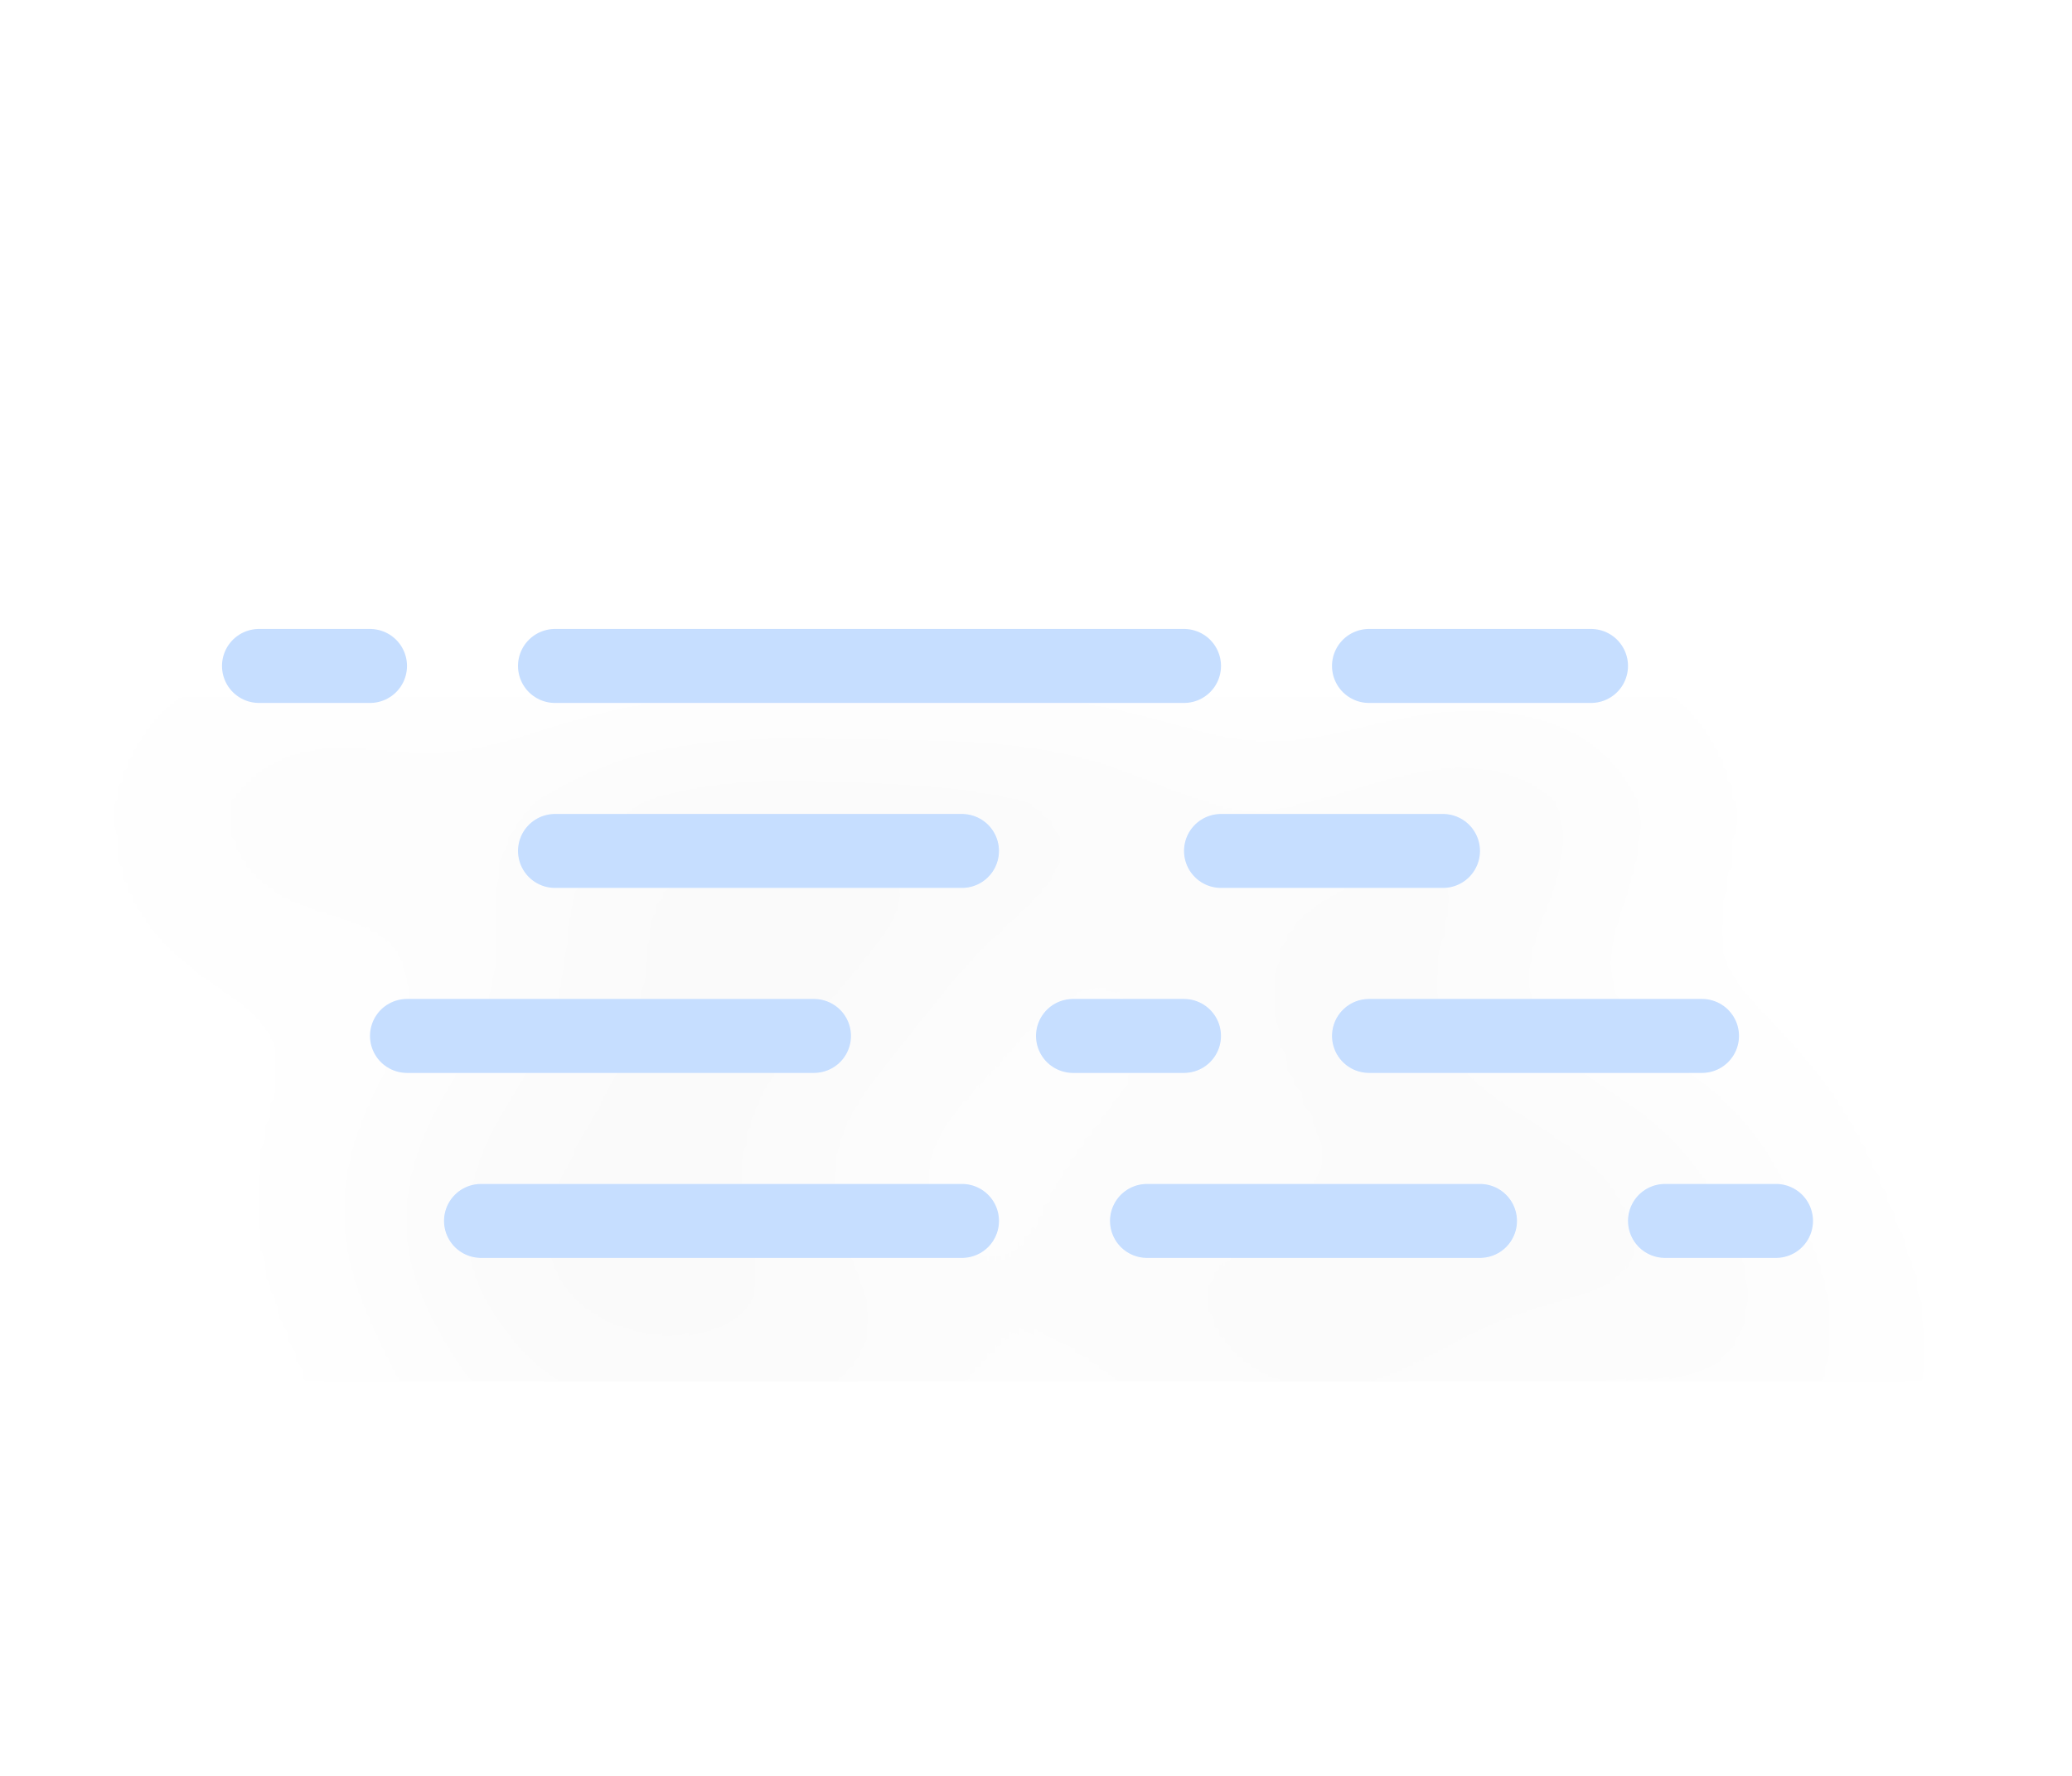
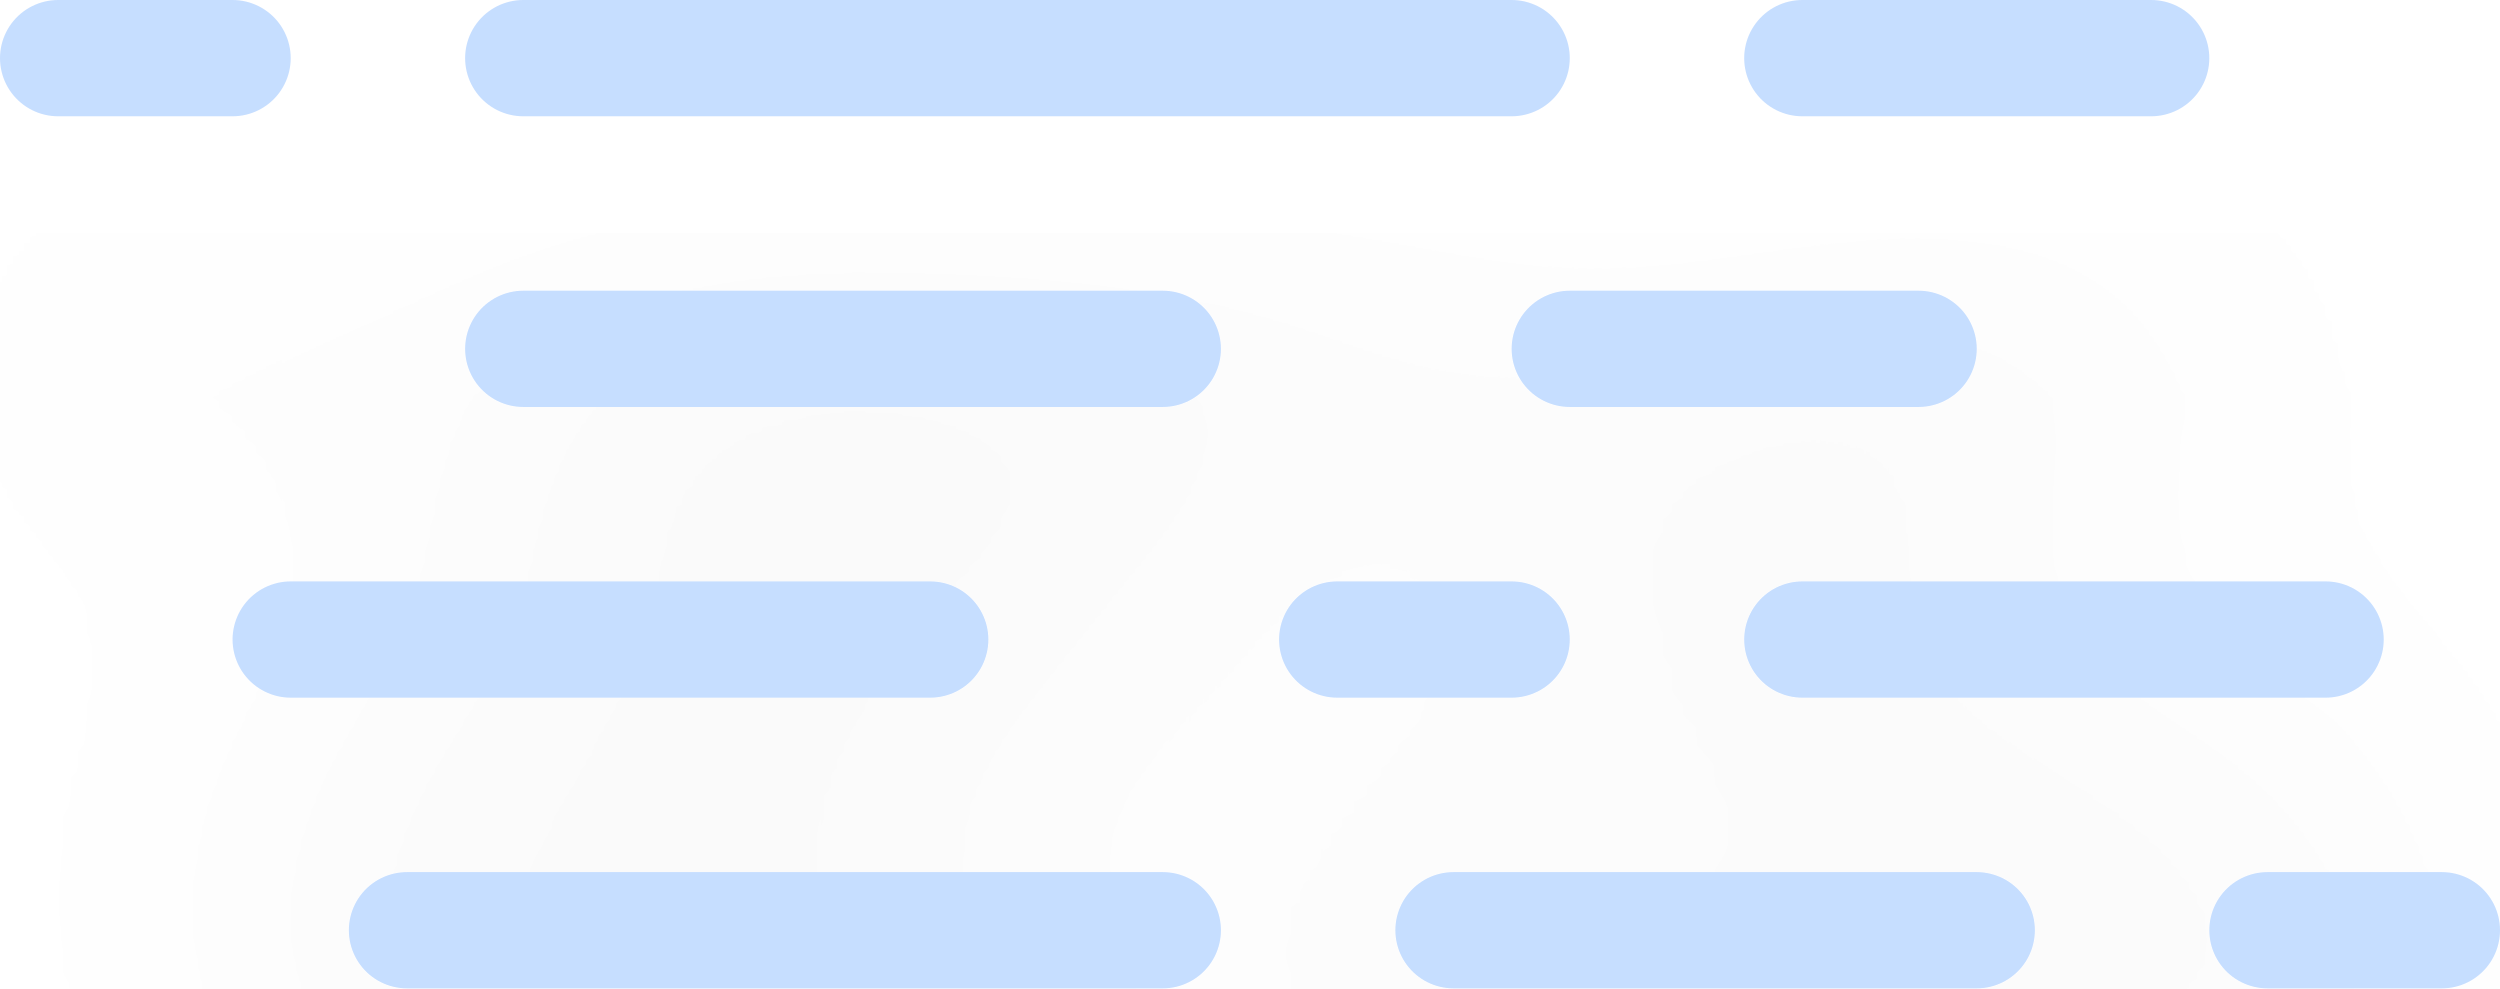
- <svg xmlns="http://www.w3.org/2000/svg" width="56" height="48" version="1.1">
+ <svg xmlns="http://www.w3.org/2000/svg" version="1.1" viewBox="6 17 43 17">
  <defs>
    <filter id="blur" x="-.207" y="-.211" width="1.403" height="1.5">
      <feGaussianBlur in="SourceAlpha" stdDeviation="3" />
      <feOffset dx="0" dy="4" result="offsetblur" />
      <feComponentTransfer>
        <feFuncA slope="0.05" type="linear" />
      </feComponentTransfer>
      <feMerge>
        <feMergeNode />
        <feMergeNode in="SourceGraphic" />
      </feMerge>
    </filter>
    <style type="text/css">
      
      /*
** FOG
*/
      @keyframes am-weather-fog-1 {
        0% {
          transform: translate(0px, 0px)
        }

        50% {
          transform: translate(7px, 0px)
        }

        100% {
          transform: translate(0px, 0px)
        }
      }

      .am-weather-fog-1 {
        -webkit-animation-name: am-weather-fog-1;
        -moz-animation-name: am-weather-fog-1;
        -ms-animation-name: am-weather-fog-1;
        animation-name: am-weather-fog-1;
        -webkit-animation-duration: 8s;
        -moz-animation-duration: 8s;
        -ms-animation-duration: 8s;
        animation-duration: 8s;
        -webkit-animation-timing-function: linear;
        -moz-animation-timing-function: linear;
        -ms-animation-timing-function: linear;
        animation-timing-function: linear;
        -webkit-animation-iteration-count: infinite;
        -moz-animation-iteration-count: infinite;
        -ms-animation-iteration-count: infinite;
        animation-iteration-count: infinite;
      }

      @keyframes am-weather-fog-2 {
        0% {
          transform: translate(0px, 0px)
        }

        21.05% {
          transform: translate(-6px, 0px)
        }

        78.95% {
          transform: translate(9px, 0px)
        }

        100% {
          transform: translate(0px, 0px)
        }
      }

      .am-weather-fog-2 {
        -webkit-animation-name: am-weather-fog-2;
        -moz-animation-name: am-weather-fog-2;
        -ms-animation-name: am-weather-fog-2;
        animation-name: am-weather-fog-2;
        -webkit-animation-duration: 20s;
        -moz-animation-duration: 20s;
        -ms-animation-duration: 20s;
        animation-duration: 20s;
        -webkit-animation-timing-function: linear;
        -moz-animation-timing-function: linear;
        -ms-animation-timing-function: linear;
        animation-timing-function: linear;
        -webkit-animation-iteration-count: infinite;
        -moz-animation-iteration-count: infinite;
        -ms-animation-iteration-count: infinite;
        animation-iteration-count: infinite;
      }

      @keyframes am-weather-fog-3 {
        0% {
          transform: translate(0px, 0px)
        }

        25% {
          transform: translate(4px, 0px)
        }

        75% {
          transform: translate(-4px, 0px)
        }

        100% {
          transform: translate(0px, 0px)
        }
      }

      .am-weather-fog-3 {
        -webkit-animation-name: am-weather-fog-3;
        -moz-animation-name: am-weather-fog-3;
        -ms-animation-name: am-weather-fog-3;
        animation-name: am-weather-fog-3;
        -webkit-animation-duration: 6s;
        -moz-animation-duration: 6s;
        -ms-animation-duration: 6s;
        animation-duration: 6s;
        -webkit-animation-timing-function: linear;
        -moz-animation-timing-function: linear;
        -ms-animation-timing-function: linear;
        animation-timing-function: linear;
        -webkit-animation-iteration-count: infinite;
        -moz-animation-iteration-count: infinite;
        -ms-animation-iteration-count: infinite;
        animation-iteration-count: infinite;
      }

      @keyframes am-weather-fog-4 {
        0% {
          transform: translate(0px, 0px)
        }

        50% {
          transform: translate(-4px, 0px)
        }

        100% {
          transform: translate(0px, 0px)
        }
      }

      .am-weather-fog-4 {
        -webkit-animation-name: am-weather-fog-4;
        -moz-animation-name: am-weather-fog-4;
        -ms-animation-name: am-weather-fog-4;
        animation-name: am-weather-fog-4;
        -webkit-animation-duration: 6s;
        -moz-animation-duration: 6s;
        -ms-animation-duration: 6s;
        animation-duration: 6s;
        -webkit-animation-timing-function: linear;
        -moz-animation-timing-function: linear;
        -ms-animation-timing-function: linear;
        animation-timing-function: linear;
        -webkit-animation-iteration-count: infinite;
        -moz-animation-iteration-count: infinite;
        -ms-animation-iteration-count: infinite;
        animation-iteration-count: infinite;
      }
      
    </style>
  </defs>
  <g transform="translate(16,-2)" filter="url(#blur)">
    <g class="am-weather-fog" transform="translate(-10,20)" fill="none" stroke="#c6deff" stroke-linecap="round" stroke-width="2">
      <line class="am-weather-fog-1" y1="0" y2="0" x1="1" x2="37" stroke-dasharray="3, 5, 17, 5, 7" />
      <line class="am-weather-fog-2" y1="5" y2="5" x1="9" x2="33" stroke-dasharray="11, 7, 15" />
      <line class="am-weather-fog-3" y1="10" y2="10" x1="5" x2="40" stroke-dasharray="11, 7, 3, 5, 9" />
      <line class="am-weather-fog-4" y1="15" y2="15" x1="7" x2="42" stroke-dasharray="13, 5, 9, 5, 3" />
    </g>
  </g>
</svg>
